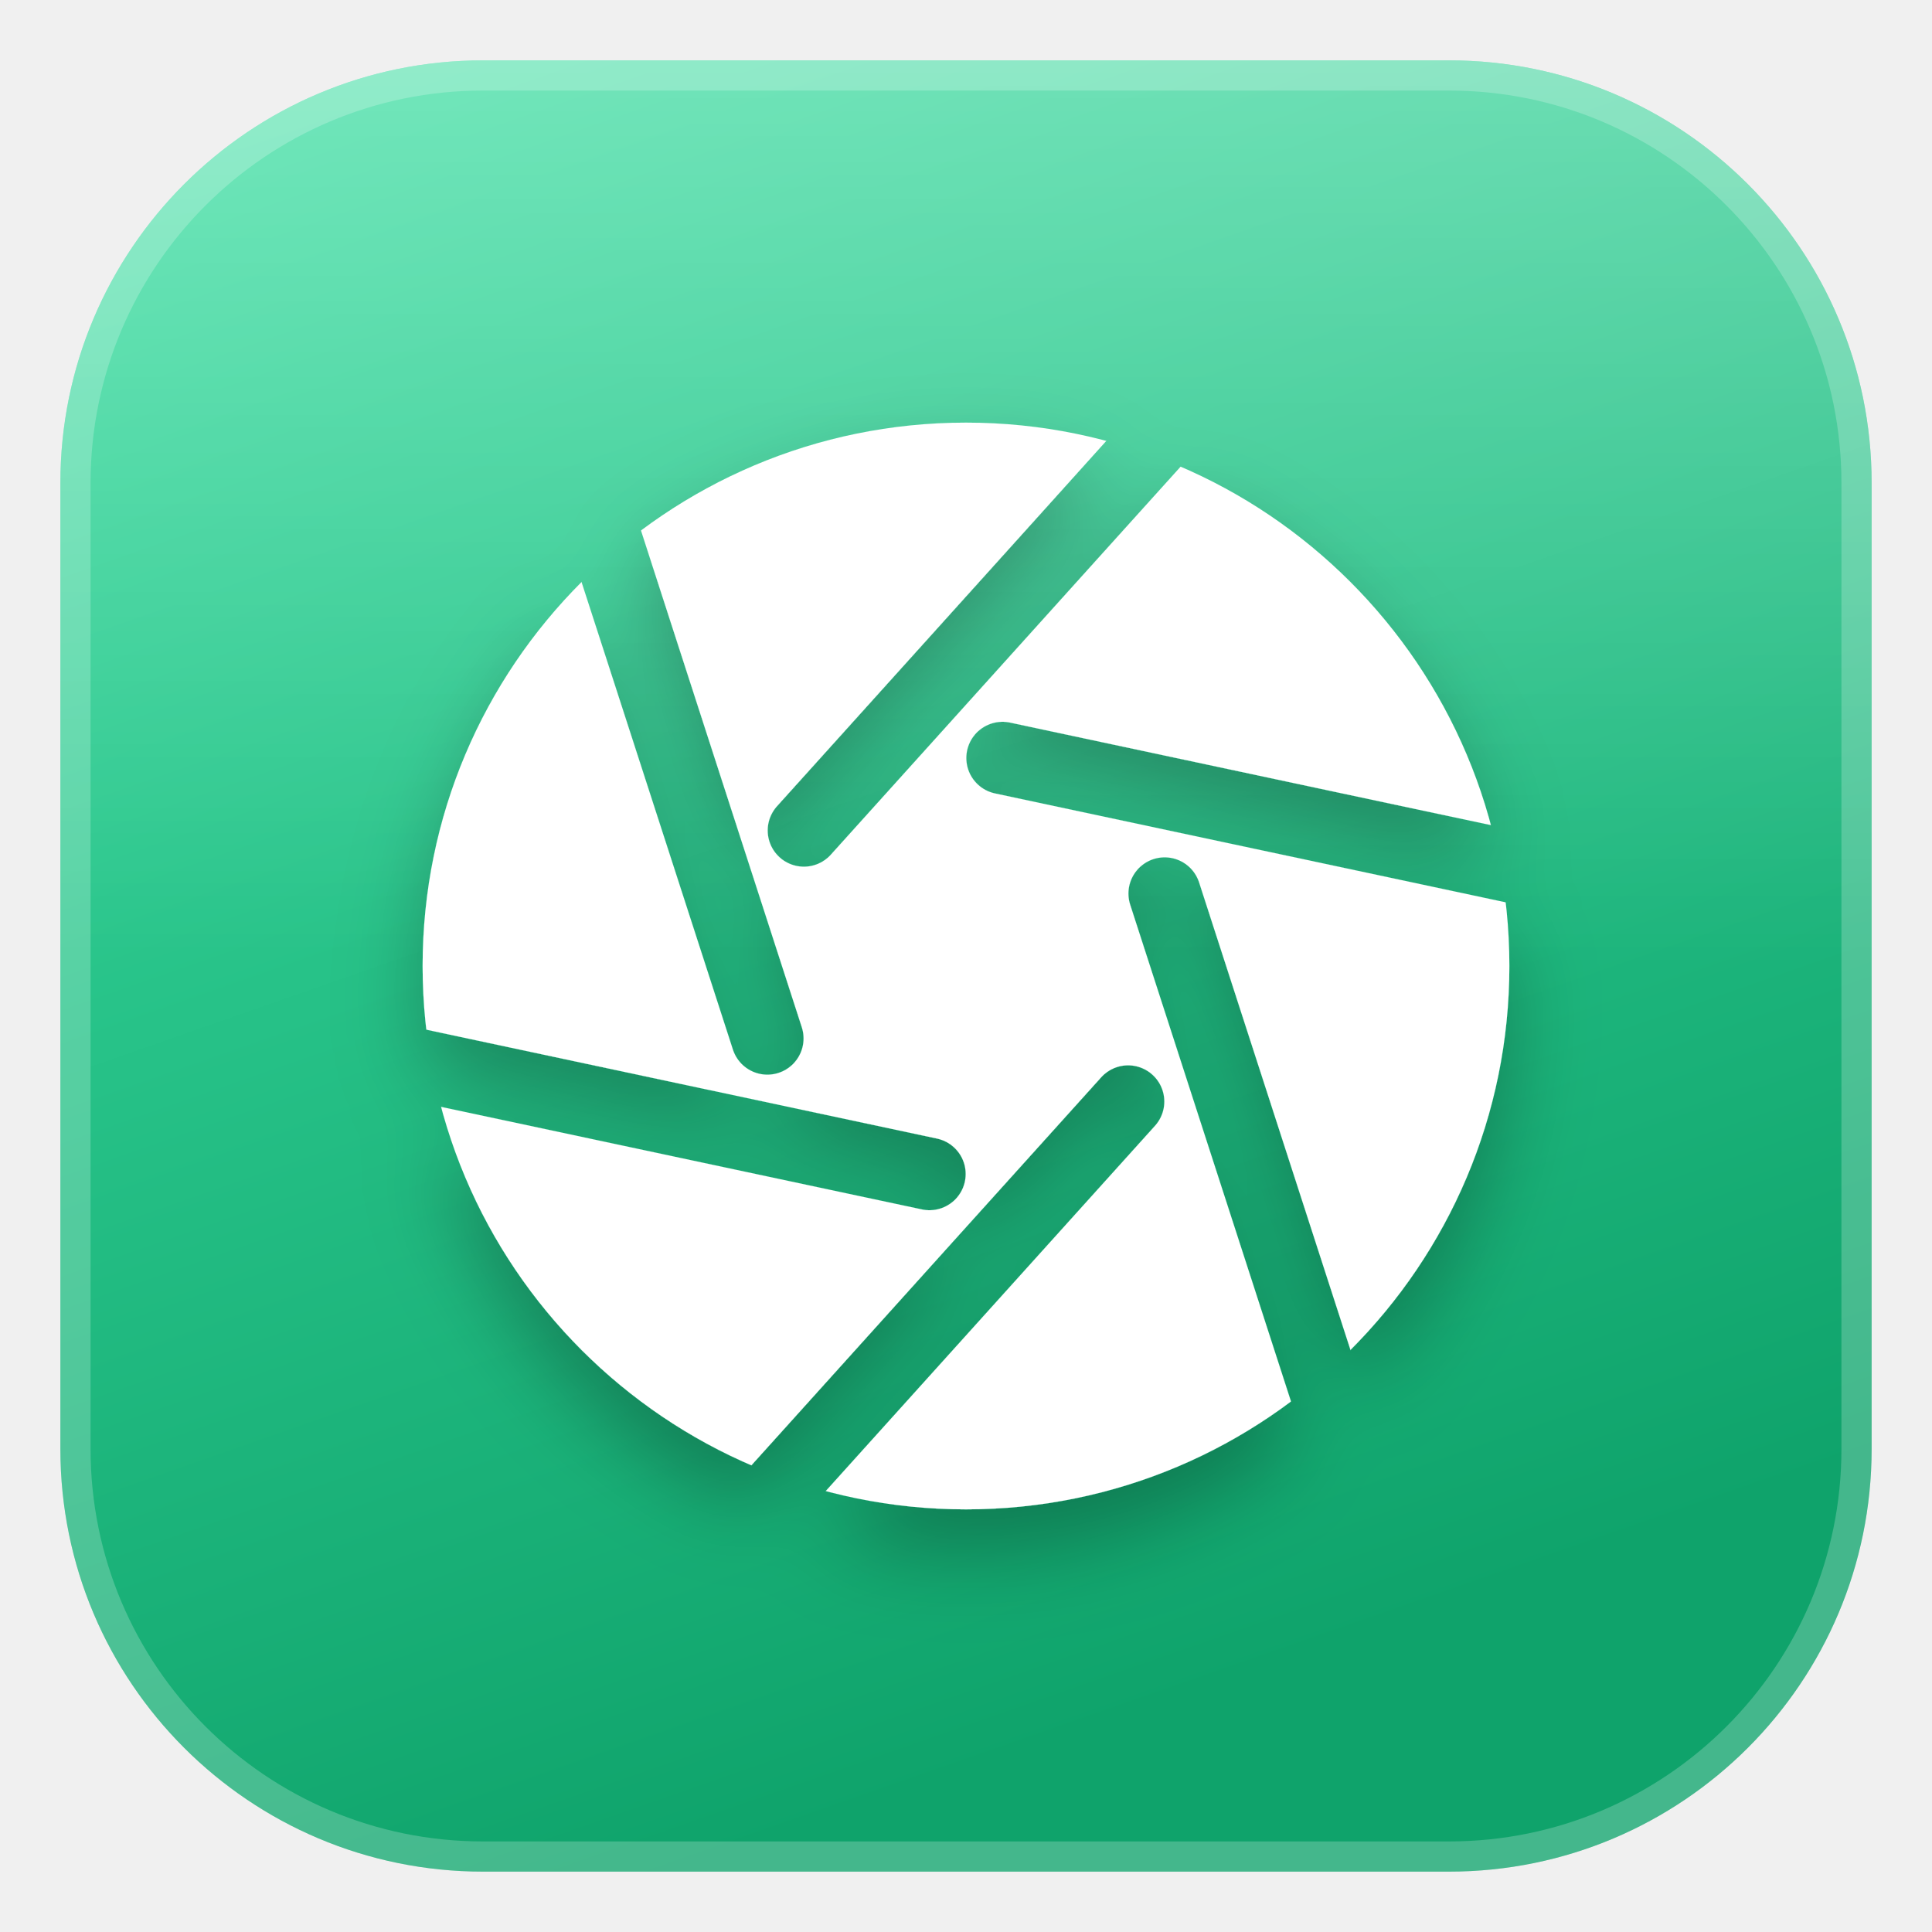
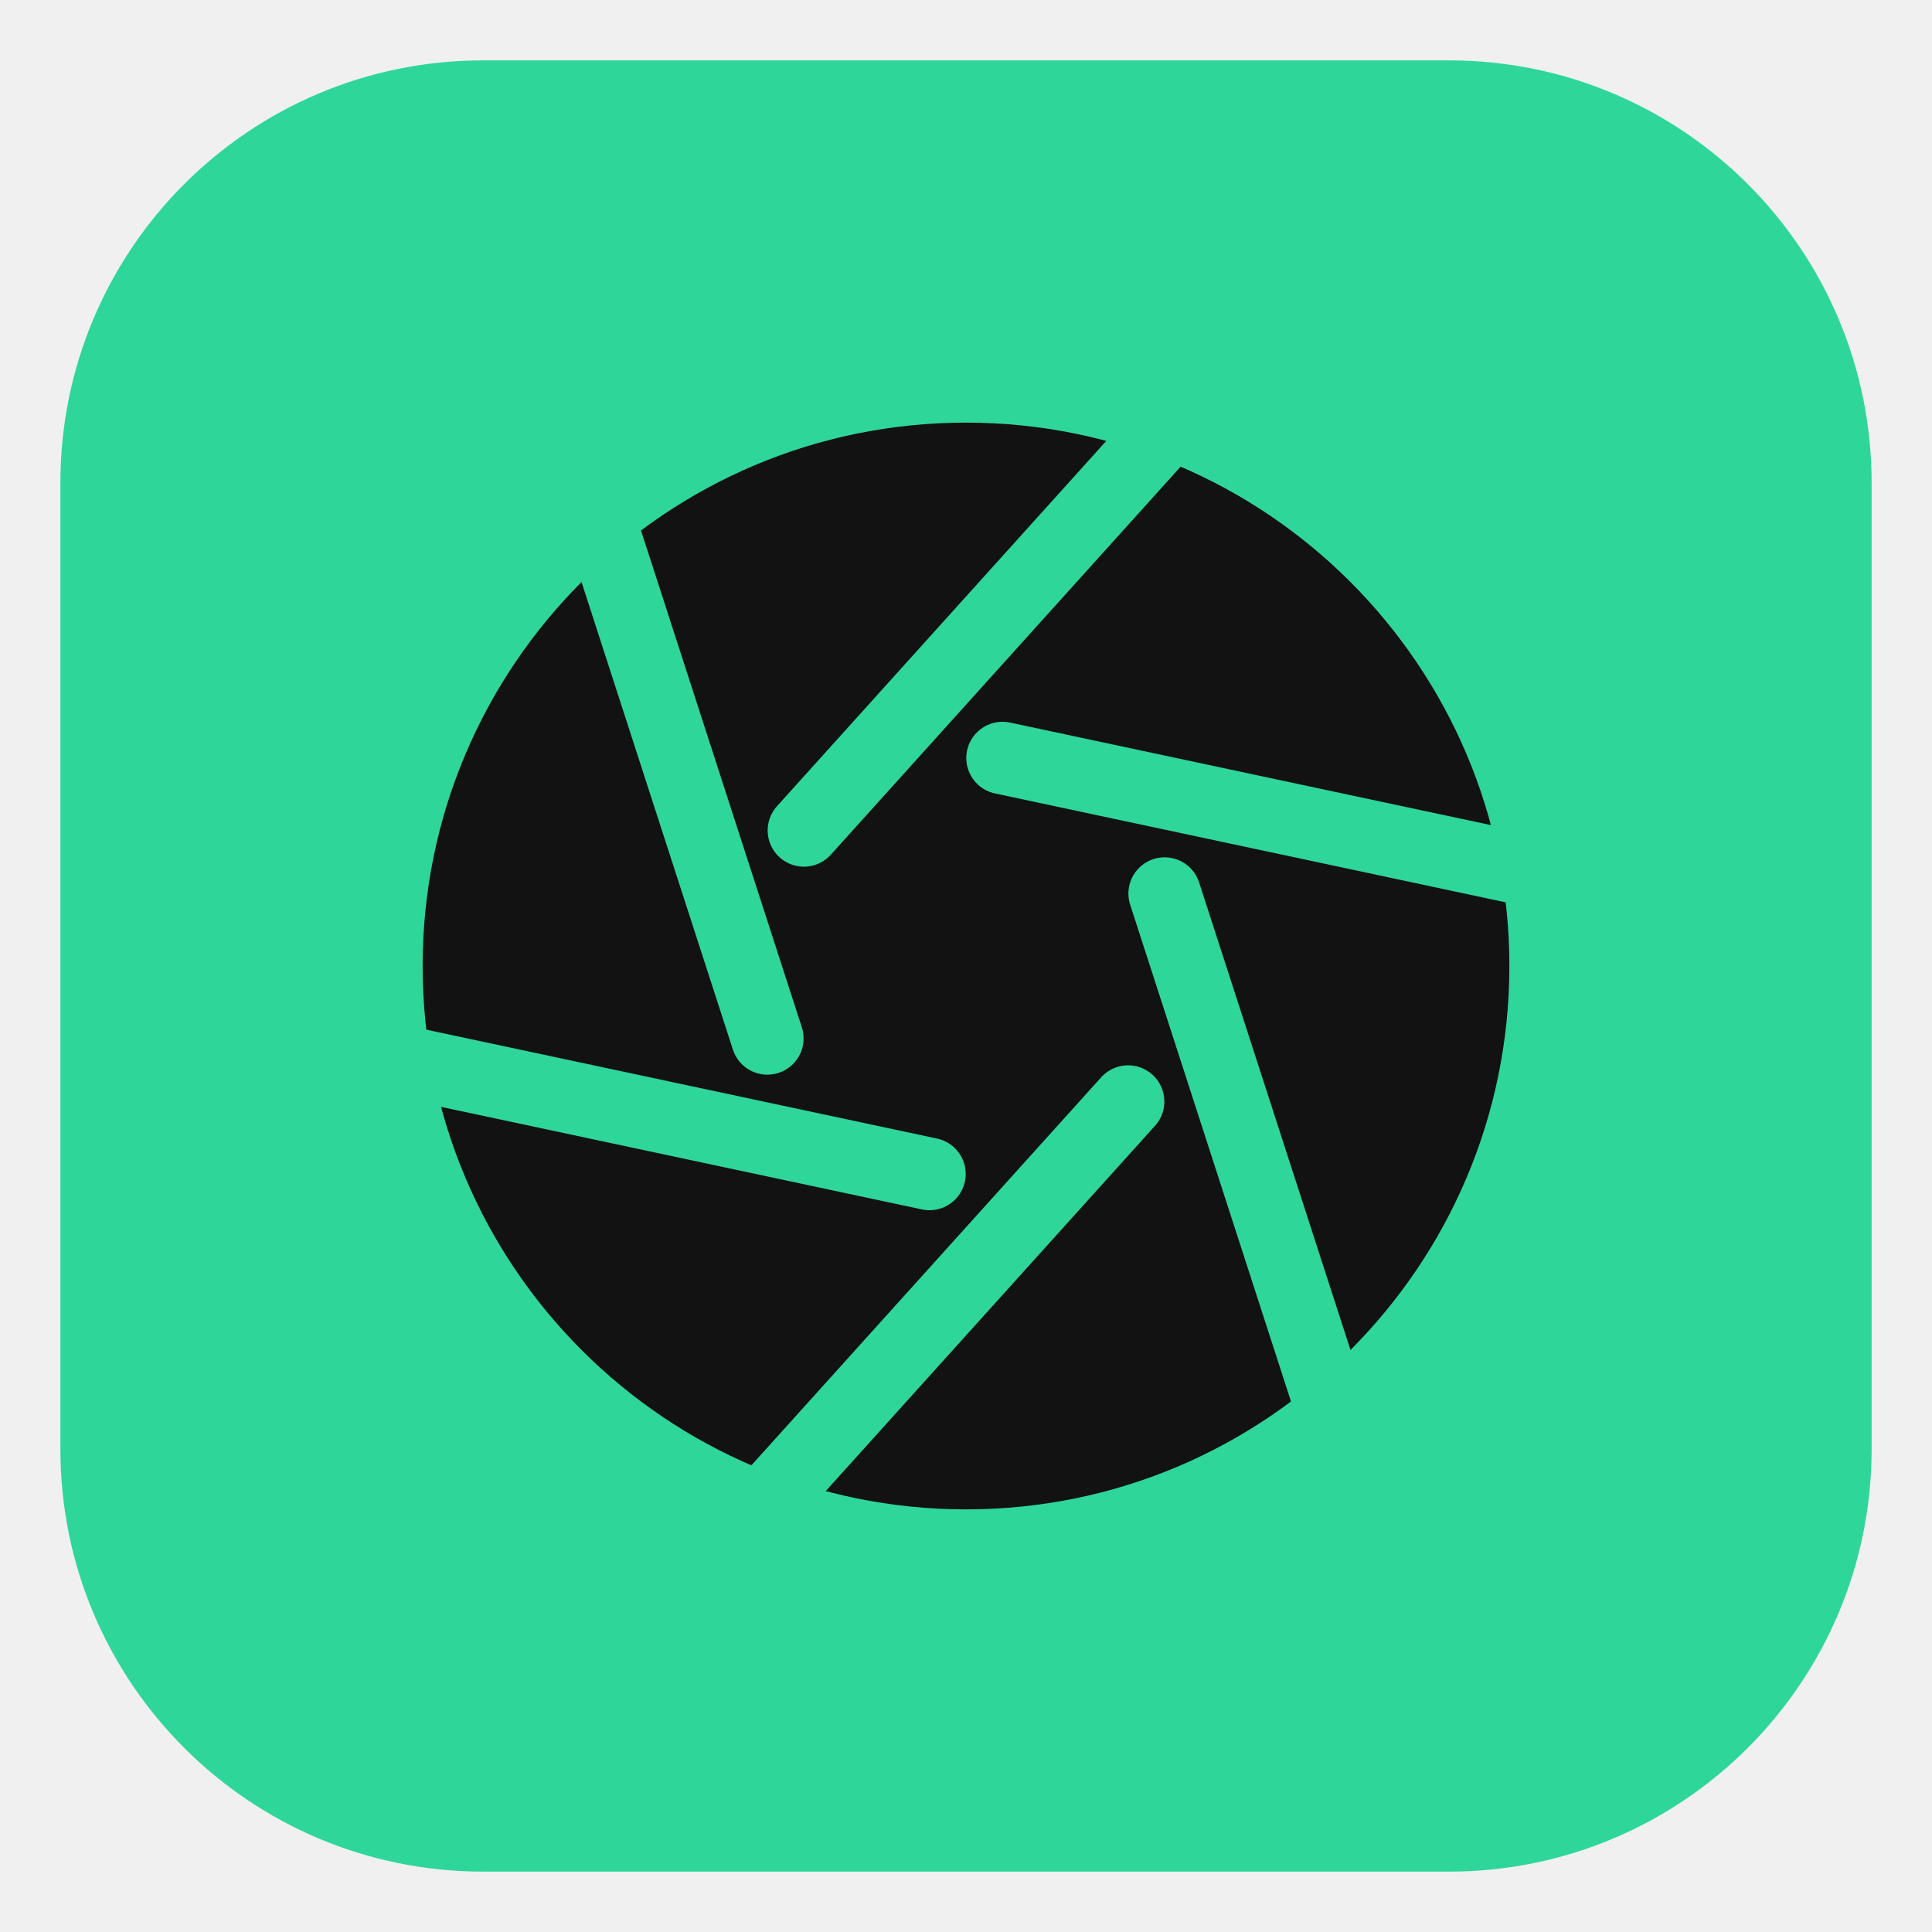
<svg xmlns="http://www.w3.org/2000/svg" width="64" height="64" viewBox="0 0 64 64">
-   <defs>
-     <linearGradient id="bg" x1="0" y1="0" x2="0.35" y2="1">
-       <stop offset="0" stop-color="#3EE0A4" />
-       <stop offset="1" stop-color="#0FA36B" />
-     </linearGradient>
-     <linearGradient id="hi" x1="0" y1="0" x2="0" y2="1">
-       <stop offset="0" stop-color="#ffffff" stop-opacity="0.28" />
-       <stop offset="0.5" stop-color="#ffffff" stop-opacity="0" />
-     </linearGradient>
-     <mask id="m" maskUnits="userSpaceOnUse" x="0" y="0" width="64" height="64">
-       <rect width="64" height="64" fill="black" />
-       <g>
-         <circle cx="32" cy="32" r="18" fill="white" />
-       </g>
-       <g>
-         <path d="M38.58 29.60 L44.43 47.67" stroke="black" stroke-width="2.4" stroke-linecap="round" />
-         <path d="M37.37 36.49 L24.65 50.60" stroke="black" stroke-width="2.4" stroke-linecap="round" />
-         <path d="M30.79 38.89 L12.22 34.93" stroke="black" stroke-width="2.4" stroke-linecap="round" />
-         <path d="M25.42 34.40 L19.57 16.33" stroke="black" stroke-width="2.4" stroke-linecap="round" />
-         <path d="M26.63 27.51 L39.35 13.40" stroke="black" stroke-width="2.4" stroke-linecap="round" />
-         <path d="M33.21 25.11 L51.78 29.07" stroke="black" stroke-width="2.4" stroke-linecap="round" />
-       </g>
-     </mask>
-     <filter id="sh" x="-20%" y="-20%" width="140%" height="150%">
-       <feDropShadow dx="0" dy="1.4" stdDeviation="1.4" flood-color="#000000" flood-opacity="0.28" />
-     </filter>
-   </defs>
-   <rect x="2" y="2" width="60" height="60" rx="14" fill="url(#bg)" />
-   <rect x="2" y="2" width="60" height="60" rx="14" fill="url(#hi)" />
-   <rect x="2.5" y="2.5" width="59" height="59" rx="13.5" fill="none" stroke="#ffffff" stroke-opacity="0.22" stroke-width="1" />
-   <g filter="url(#sh)">
-     <rect width="64" height="64" fill="#ffffff" mask="url(#m)" />
-   </g>
+   <defs />
+   <rect x="2" y="2" width="60" height="60" rx="14" fill="#2FD69A" />
+   <mask id="m" maskUnits="userSpaceOnUse" x="0" y="0" width="64" height="64">
+     <rect width="64" height="64" fill="black" />
+     <g>
+       <circle cx="32" cy="32" r="18" fill="white" />
+     </g>
+     <g>
+       <path d="M38.58 29.60 L44.43 47.67" stroke="black" stroke-width="2.4" stroke-linecap="round" />
+       <path d="M37.37 36.49 L24.65 50.60" stroke="black" stroke-width="2.4" stroke-linecap="round" />
+       <path d="M30.79 38.89 L12.22 34.93" stroke="black" stroke-width="2.4" stroke-linecap="round" />
+       <path d="M25.42 34.40 L19.57 16.33" stroke="black" stroke-width="2.4" stroke-linecap="round" />
+       <path d="M26.63 27.51 L39.35 13.40" stroke="black" stroke-width="2.4" stroke-linecap="round" />
+       <path d="M33.21 25.11 L51.78 29.07" stroke="black" stroke-width="2.4" stroke-linecap="round" />
+     </g>
+   </mask>
+   <rect width="64" height="64" fill="#121212" mask="url(#m)" />
</svg>
